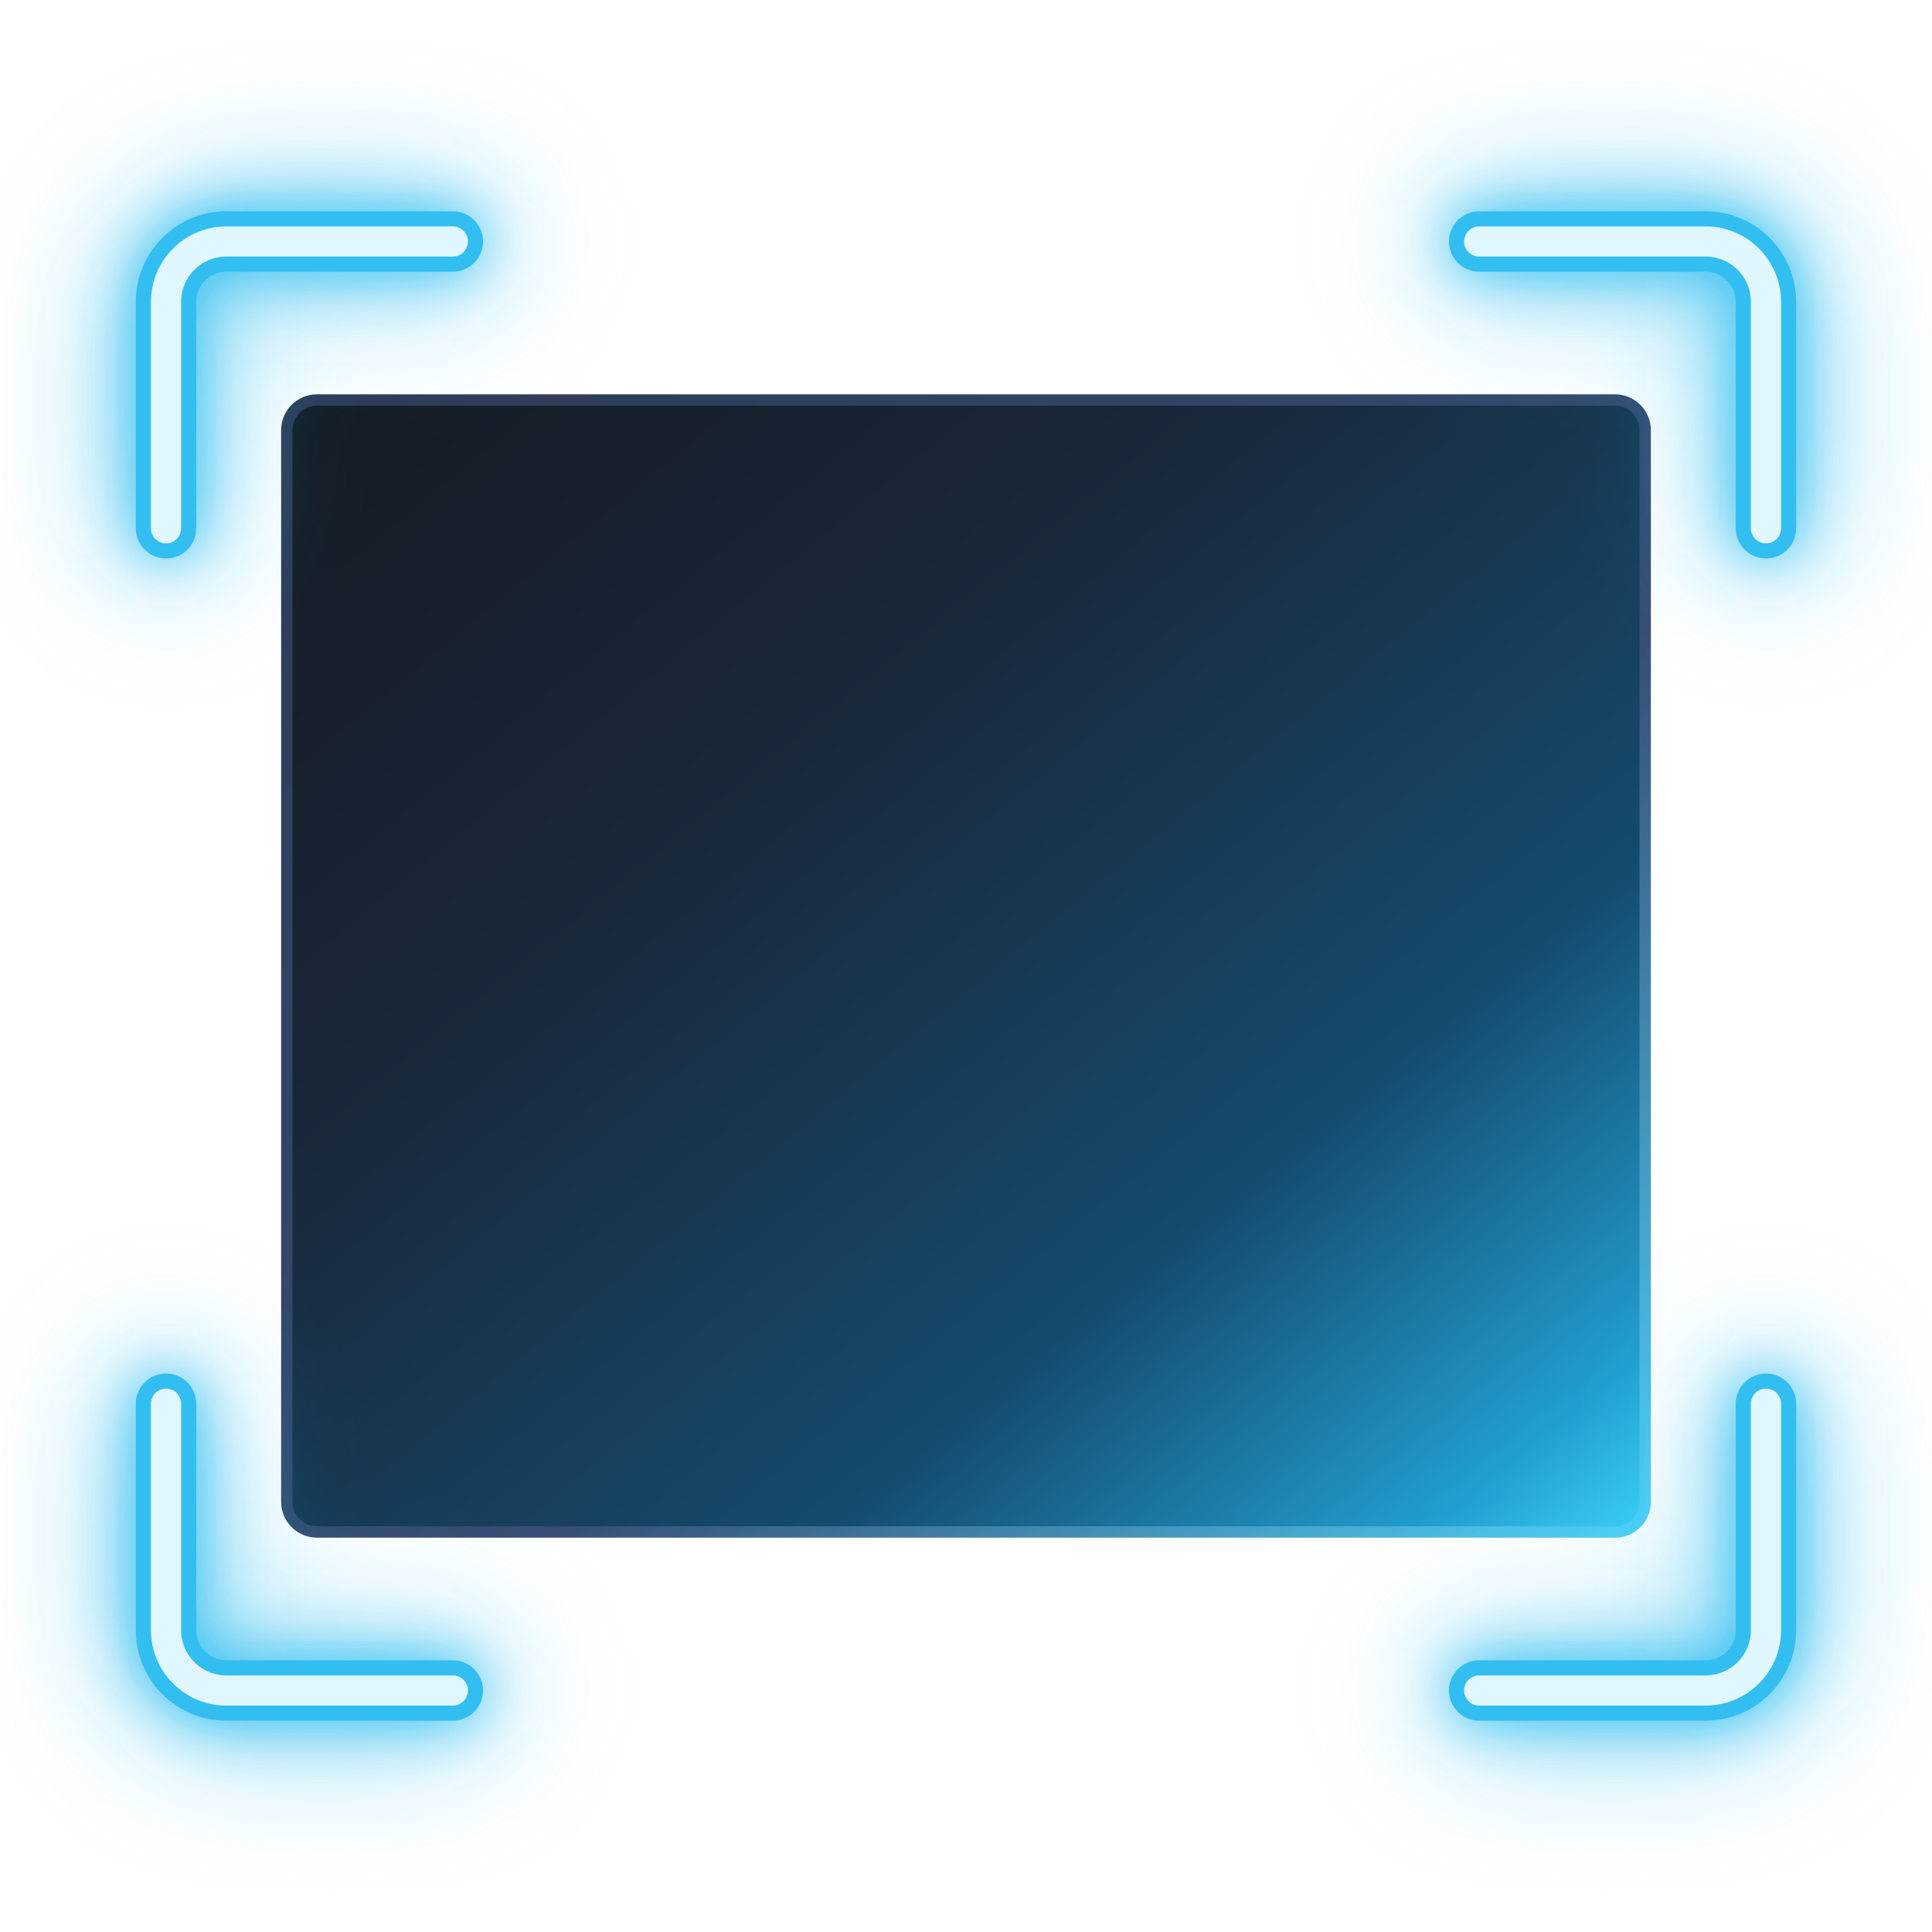
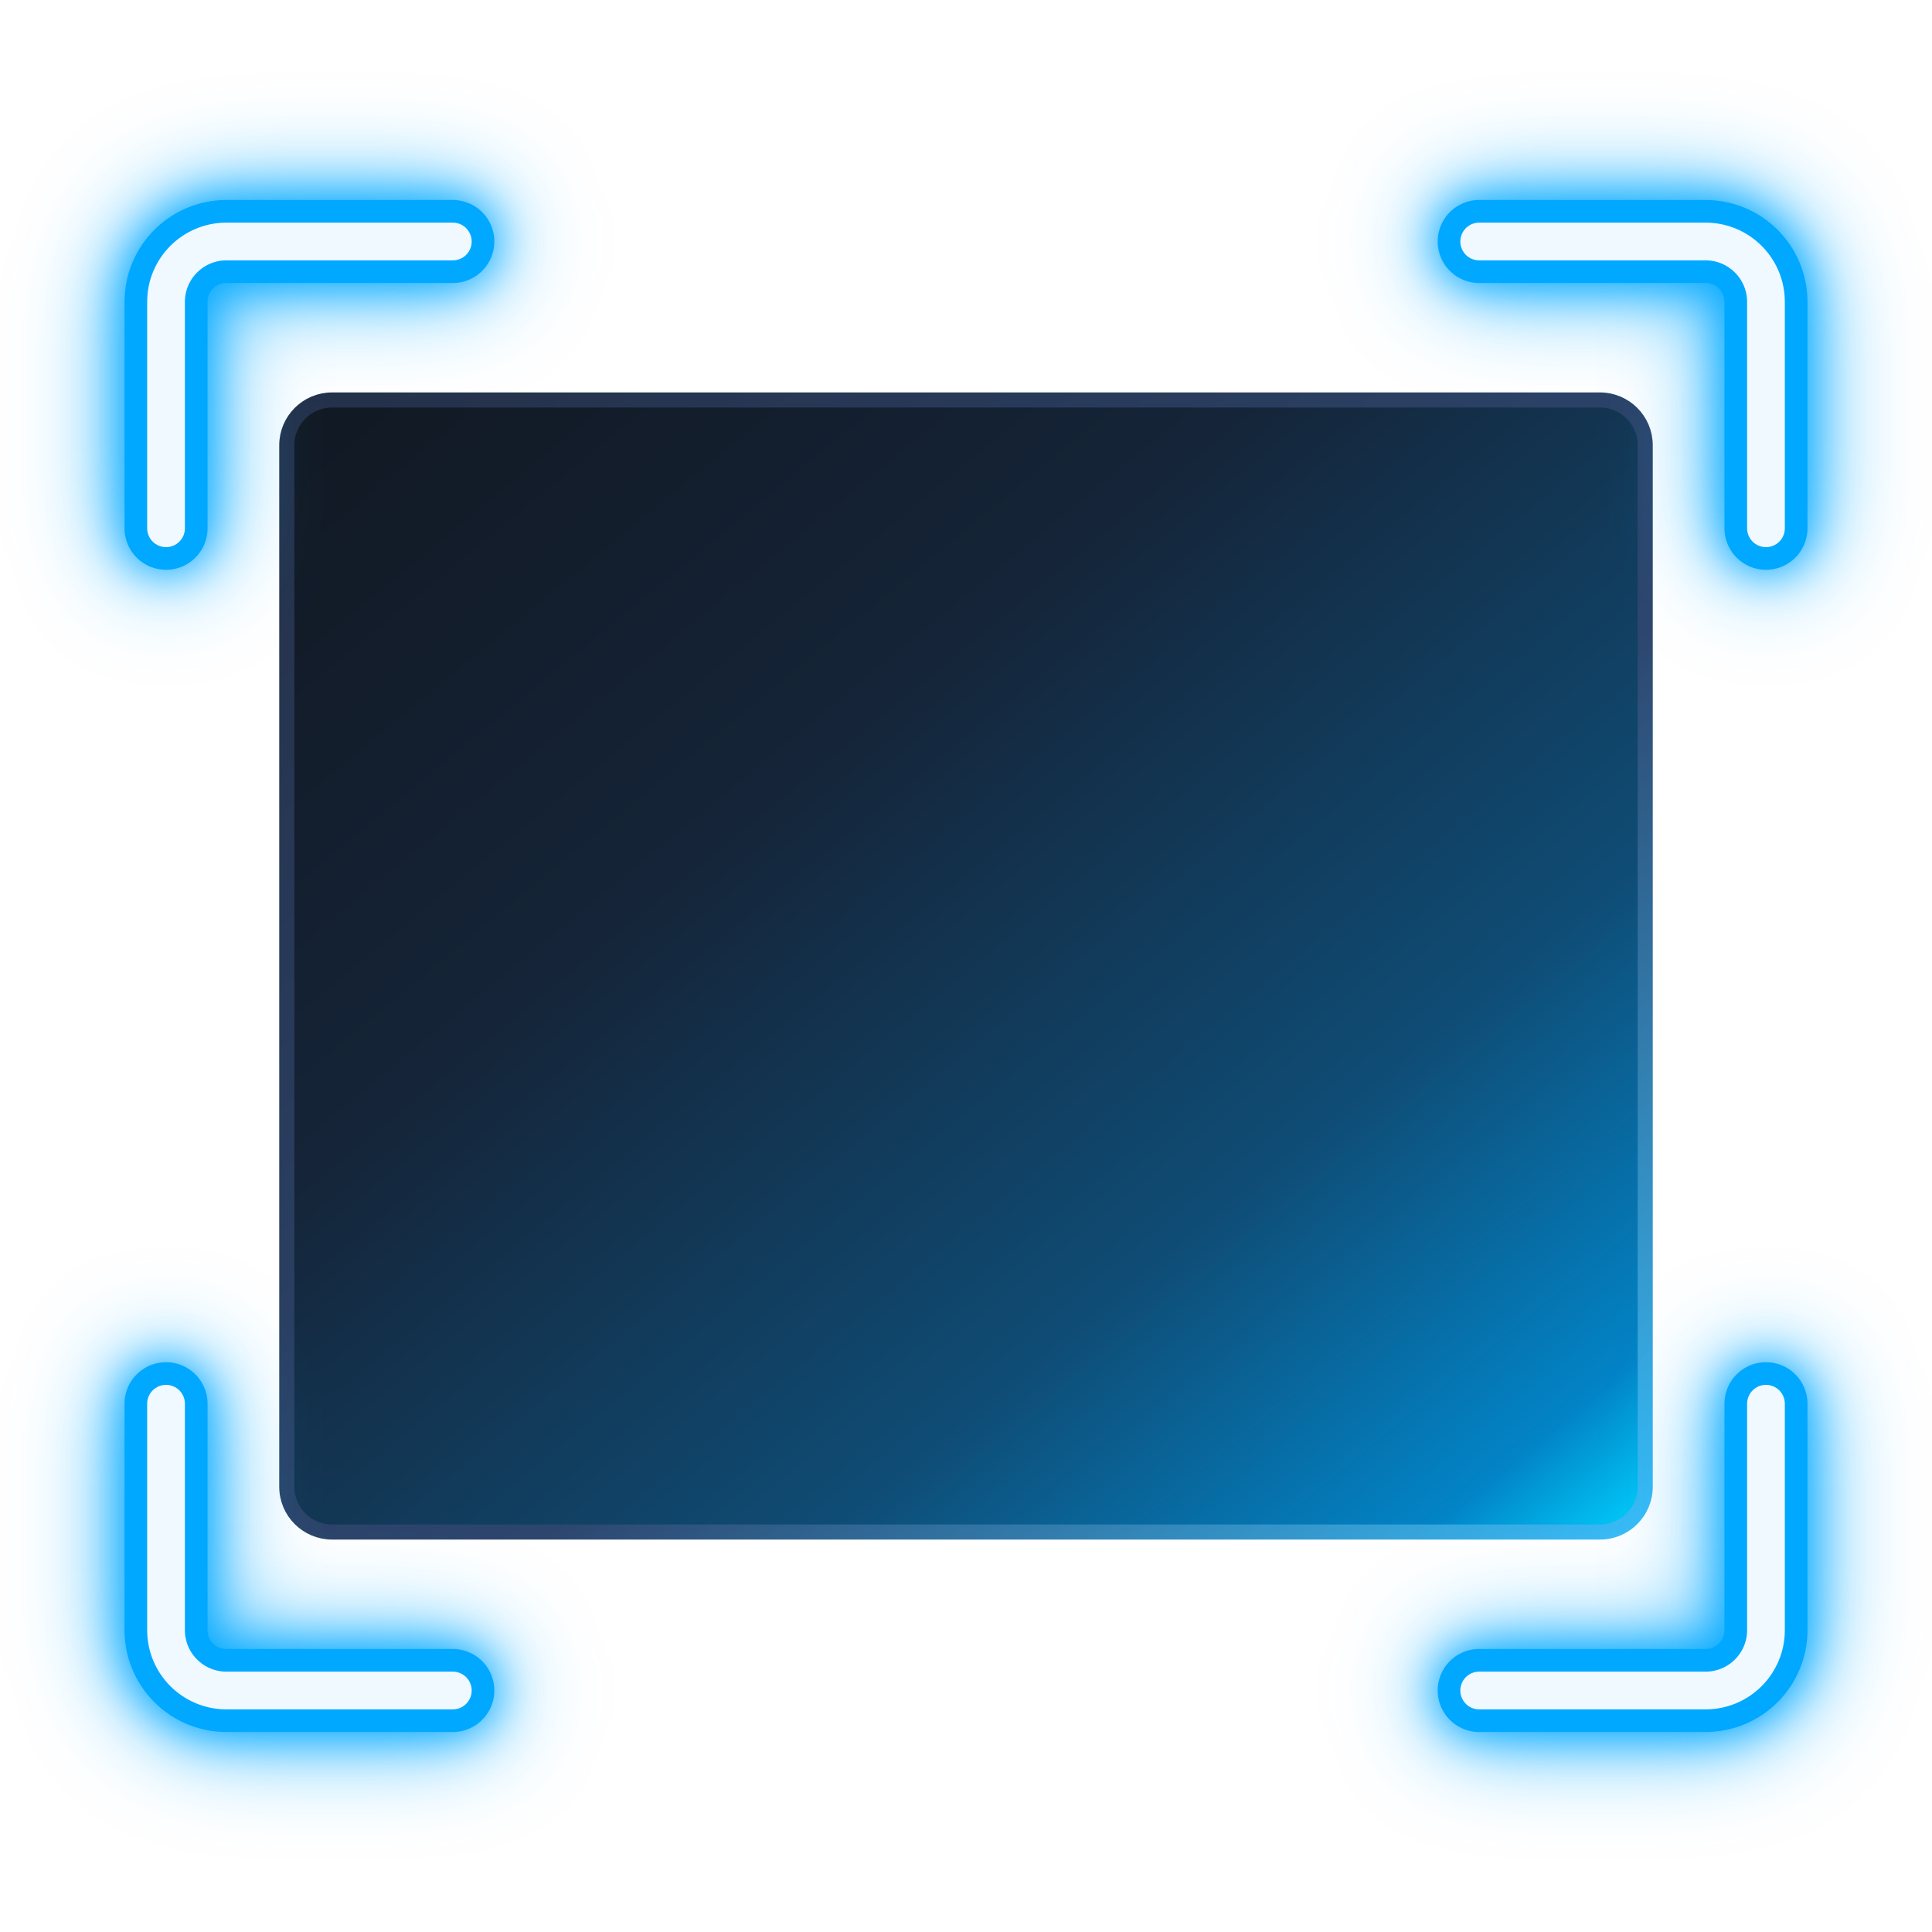
<svg xmlns="http://www.w3.org/2000/svg" viewBox="0 0 512 512" width="512" height="512">
  <defs>
    <linearGradient id="screenGrad" x1="0%" y1="0%" x2="100%" y2="100%">
-       <stop offset="0%" stop-color="#141B23" />
-       <stop offset="35%" stop-color="#1A283B" />
-       <stop offset="70%" stop-color="#154B6E" />
-       <stop offset="92%" stop-color="#219FD1" />
-       <stop offset="100%" stop-color="#3CD0F6" />
+       <stop offset="0%" stop-color="#111822" />
+       <stop offset="35%" stop-color="#152438" />
+       <stop offset="70%" stop-color="#0F4C75" />
+       <stop offset="92%" stop-color="#0284C7" />
+       <stop offset="100%" stop-color="#00D2FF" />
    </linearGradient>
    <linearGradient id="screenBorder" x1="0%" y1="0%" x2="100%" y2="100%">
-       <stop offset="0%" stop-color="#2D3A54" />
-       <stop offset="60%" stop-color="#374D74" />
-       <stop offset="100%" stop-color="#4FD1F8" />
+       <stop offset="0%" stop-color="#243048" />
+       <stop offset="60%" stop-color="#2D466E" />
+       <stop offset="100%" stop-color="#38BDF8" />
    </linearGradient>
-     <filter id="bracketGlow" x="-30%" y="-30%" width="160%" height="160%">
-       <feGaussianBlur stdDeviation="8" result="blur1" />
-       <feGaussianBlur stdDeviation="16" result="blur2" />
+     <filter id="bracketGlow" x="-20%" y="-20%" width="140%" height="140%">
+       <feGaussianBlur stdDeviation="6" result="blur1" />
+       <feGaussianBlur stdDeviation="12" result="blur2" />
      <feMerge>
        <feMergeNode in="blur2" />
        <feMergeNode in="blur1" />
        <feMergeNode in="SourceGraphic" />
      </feMerge>
    </filter>
  </defs>
-   <rect x="76" y="106" width="360" height="300" rx="8" ry="8" fill="url(#screenGrad)" stroke="url(#screenBorder)" stroke-width="3" />
-   <g stroke="#30BEF0" stroke-width="16" stroke-linecap="round" stroke-linejoin="round" fill="none" filter="url(#bracketGlow)">
+   <rect x="76" y="106" width="360" height="300" rx="12" ry="12" fill="url(#screenGrad)" stroke="url(#screenBorder)" stroke-width="4" />
+   <g stroke="#00A8FF" stroke-width="22" stroke-linecap="round" stroke-linejoin="round" fill="none" filter="url(#bracketGlow)">
    <path d="M 44 140 L 44 80 A 16 16 0 0 1 60 64 L 120 64" />
    <path d="M 392 64 L 452 64 A 16 16 0 0 1 468 80 L 468 140" />
    <path d="M 44 372 L 44 432 A 16 16 0 0 0 60 448 L 120 448" />
    <path d="M 392 448 L 452 448 A 16 16 0 0 0 468 432 L 468 372" />
  </g>
-   <g stroke="#E0F7FF" stroke-width="8" stroke-linecap="round" stroke-linejoin="round" fill="none">
+   <g stroke="#F0F9FF" stroke-width="10" stroke-linecap="round" stroke-linejoin="round" fill="none">
    <path d="M 44 140 L 44 80 A 16 16 0 0 1 60 64 L 120 64" />
    <path d="M 392 64 L 452 64 A 16 16 0 0 1 468 80 L 468 140" />
    <path d="M 44 372 L 44 432 A 16 16 0 0 0 60 448 L 120 448" />
    <path d="M 392 448 L 452 448 A 16 16 0 0 0 468 432 L 468 372" />
  </g>
</svg>
